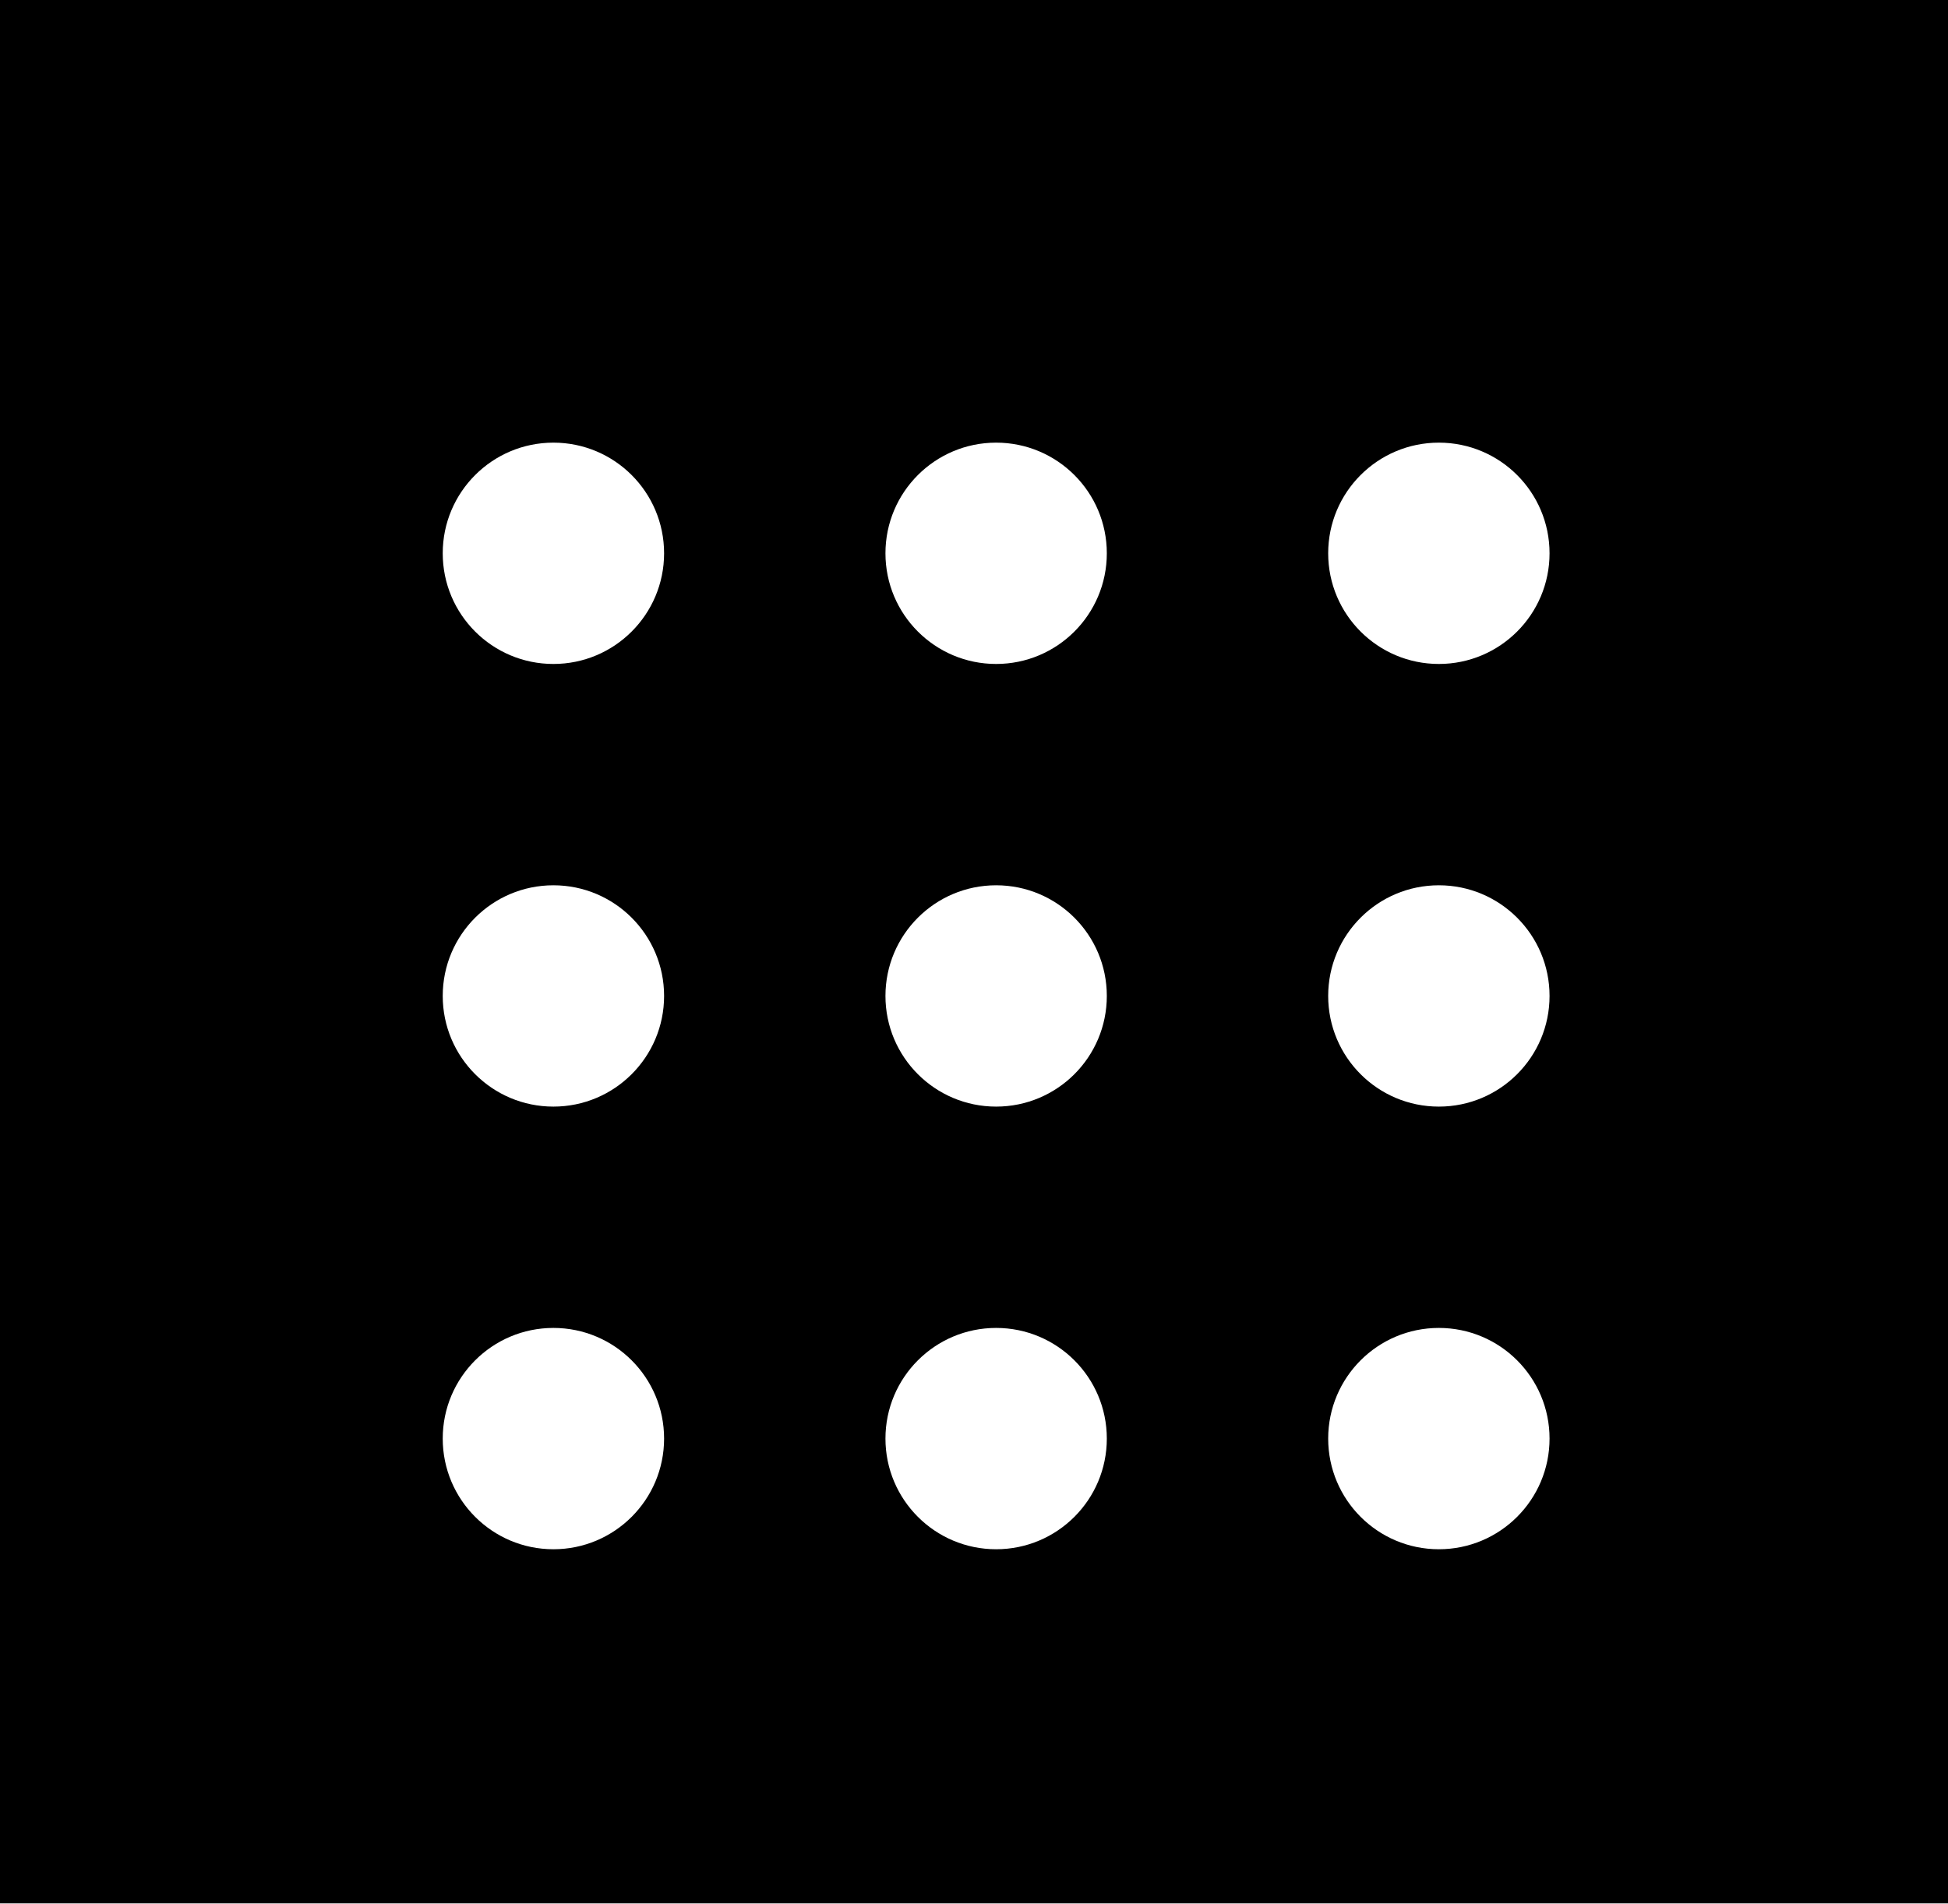
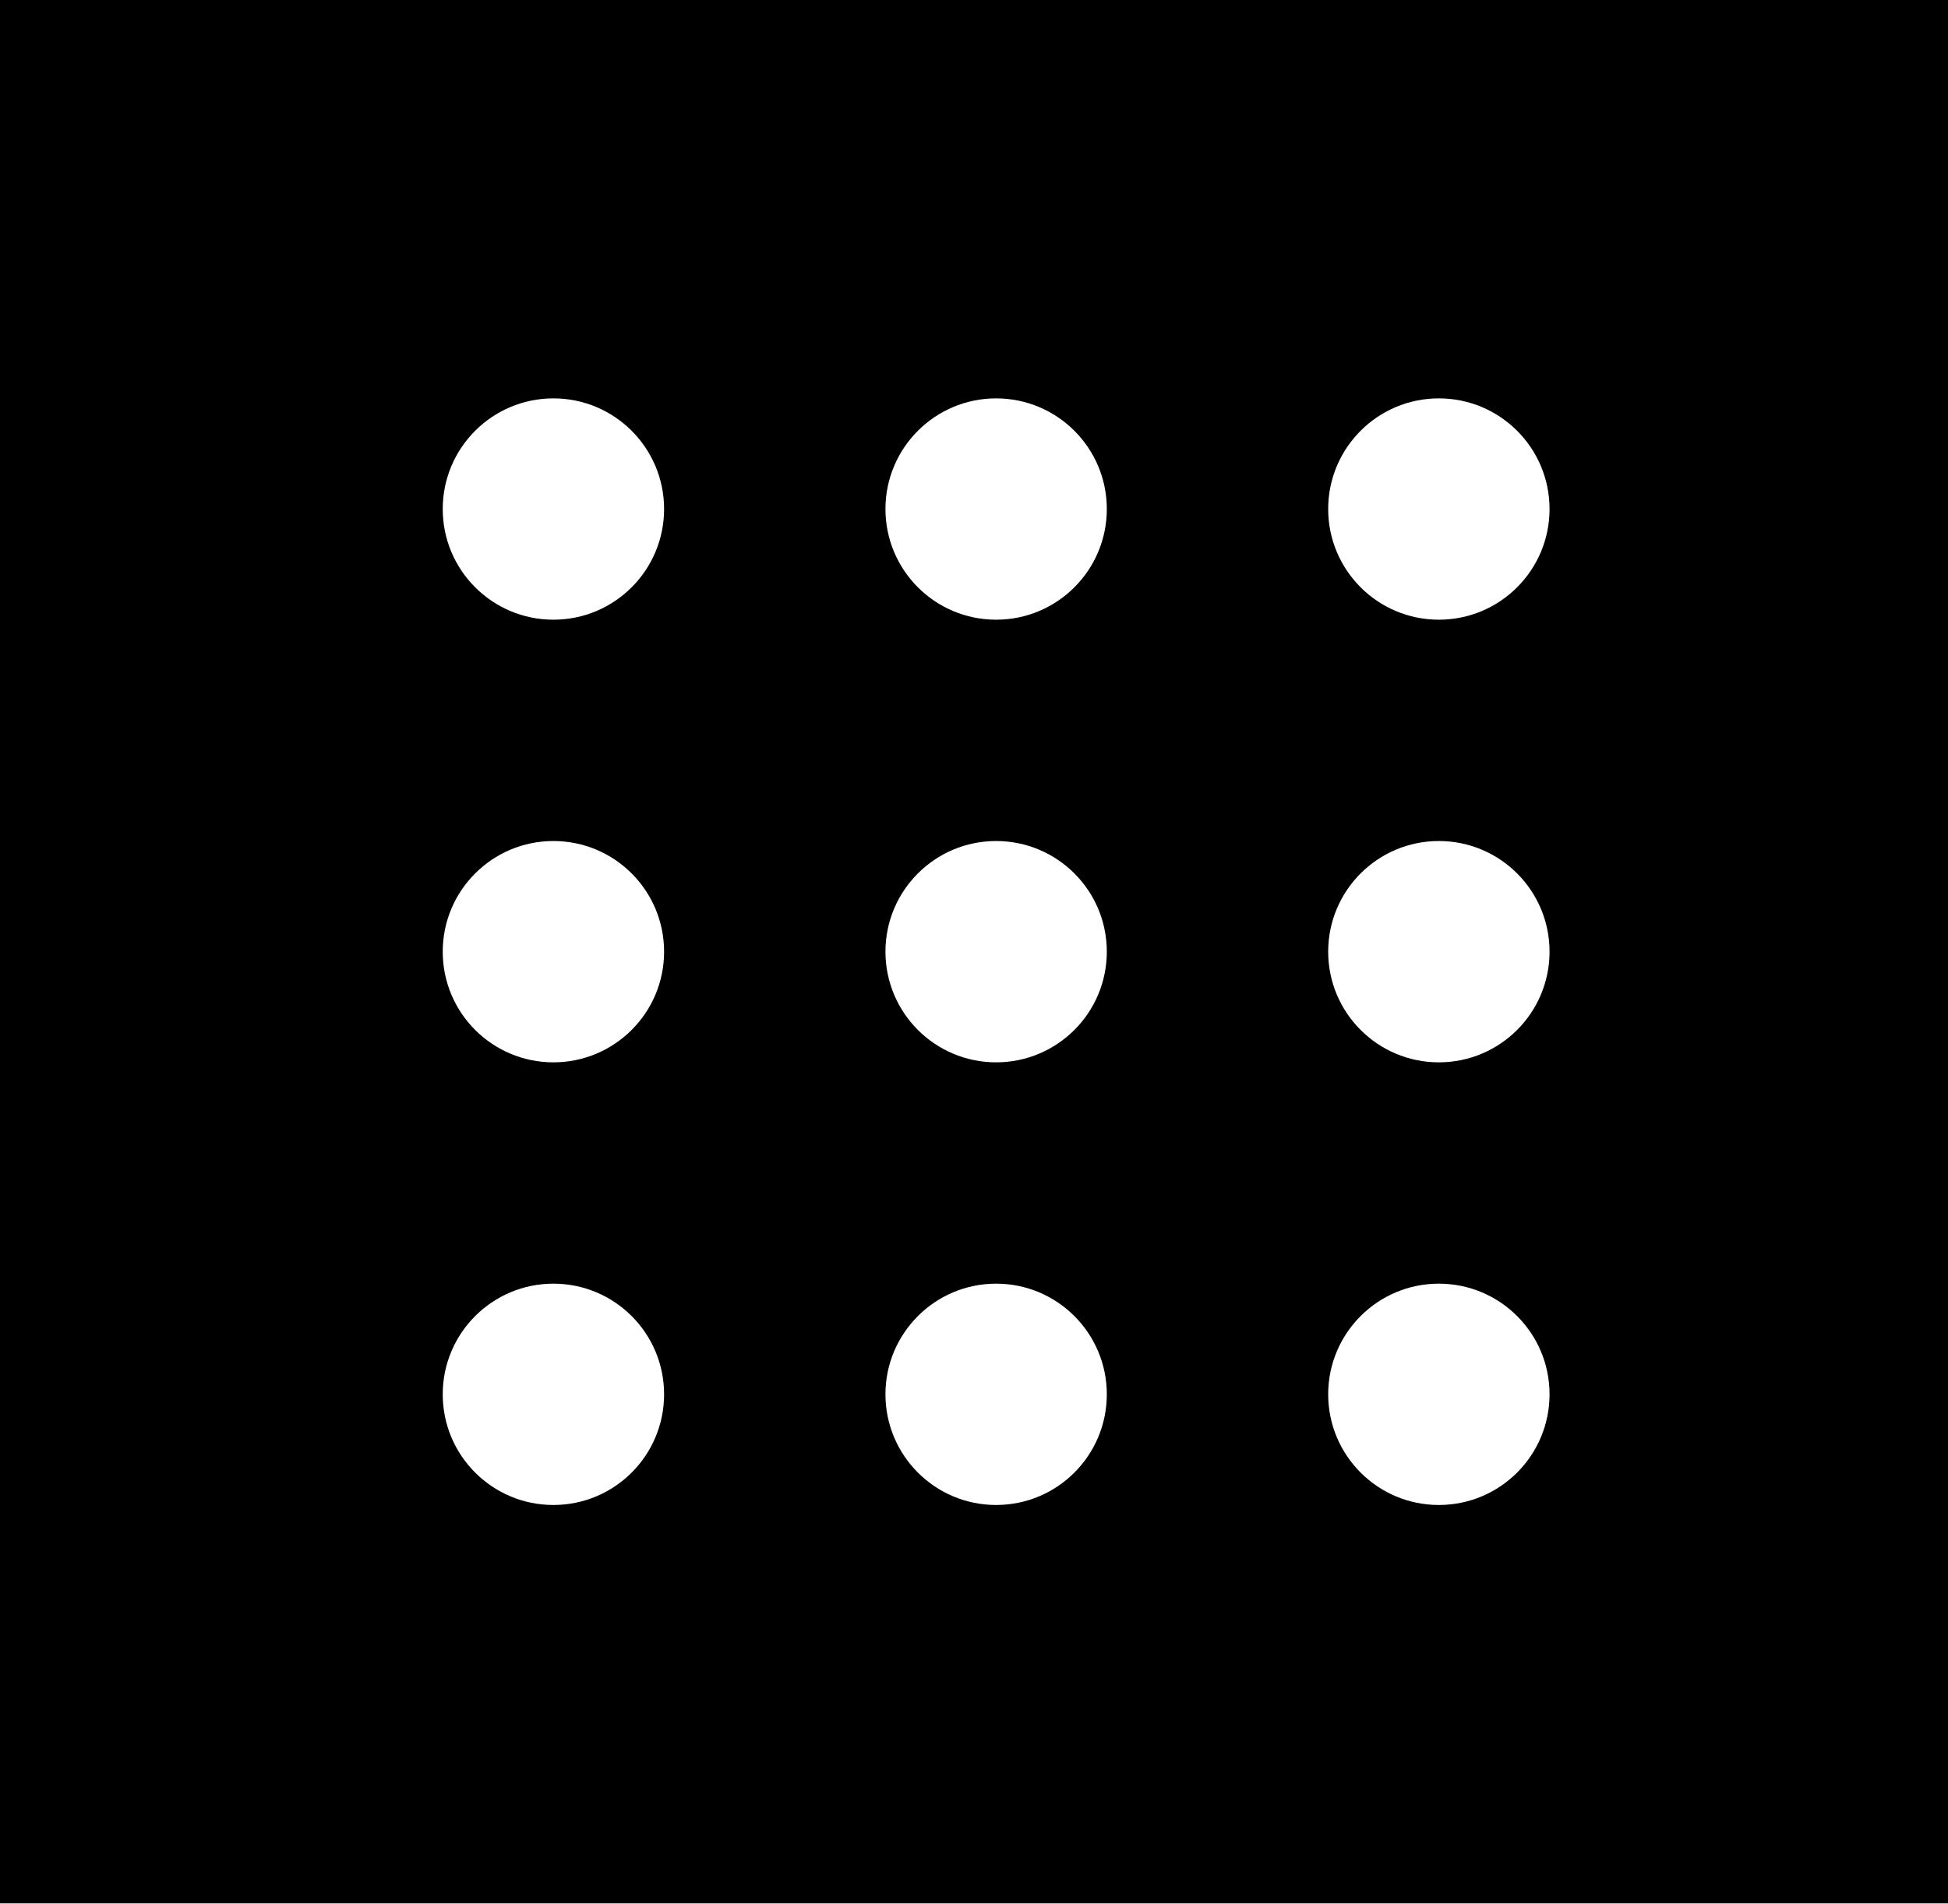
<svg xmlns="http://www.w3.org/2000/svg" viewBox="0 0 44 43" fill="none">
  <rect width="44" height="43" fill="black" />
-   <circle cx="32.5" cy="12.5" r="2.5" fill="white" />
-   <circle cx="32.5" cy="22.5" r="2.5" fill="white" />
-   <circle cx="32.5" cy="32.5" r="2.5" fill="white" />
-   <circle cx="22.5" cy="12.5" r="2.5" fill="white" />
-   <circle cx="22.5" cy="22.5" r="2.5" fill="white" />
-   <circle cx="22.5" cy="32.5" r="2.5" fill="white" />
-   <circle cx="12.5" cy="12.5" r="2.5" fill="white" />
-   <circle cx="12.5" cy="22.5" r="2.5" fill="white" />
-   <circle cx="12.5" cy="32.5" r="2.5" fill="white" />
+   <circle cx="32.5" cy="11.5" r="2.5" fill="white" />
+   <circle cx="32.5" cy="21.5" r="2.5" fill="white" />
+   <circle cx="32.5" cy="31.5" r="2.5" fill="white" />
+   <circle cx="22.5" cy="11.5" r="2.5" fill="white" />
+   <circle cx="22.5" cy="21.5" r="2.5" fill="white" />
+   <circle cx="22.5" cy="31.5" r="2.5" fill="white" />
+   <circle cx="12.5" cy="11.5" r="2.5" fill="white" />
+   <circle cx="12.5" cy="21.5" r="2.5" fill="white" />
+   <circle cx="12.5" cy="31.5" r="2.5" fill="white" />
</svg>
